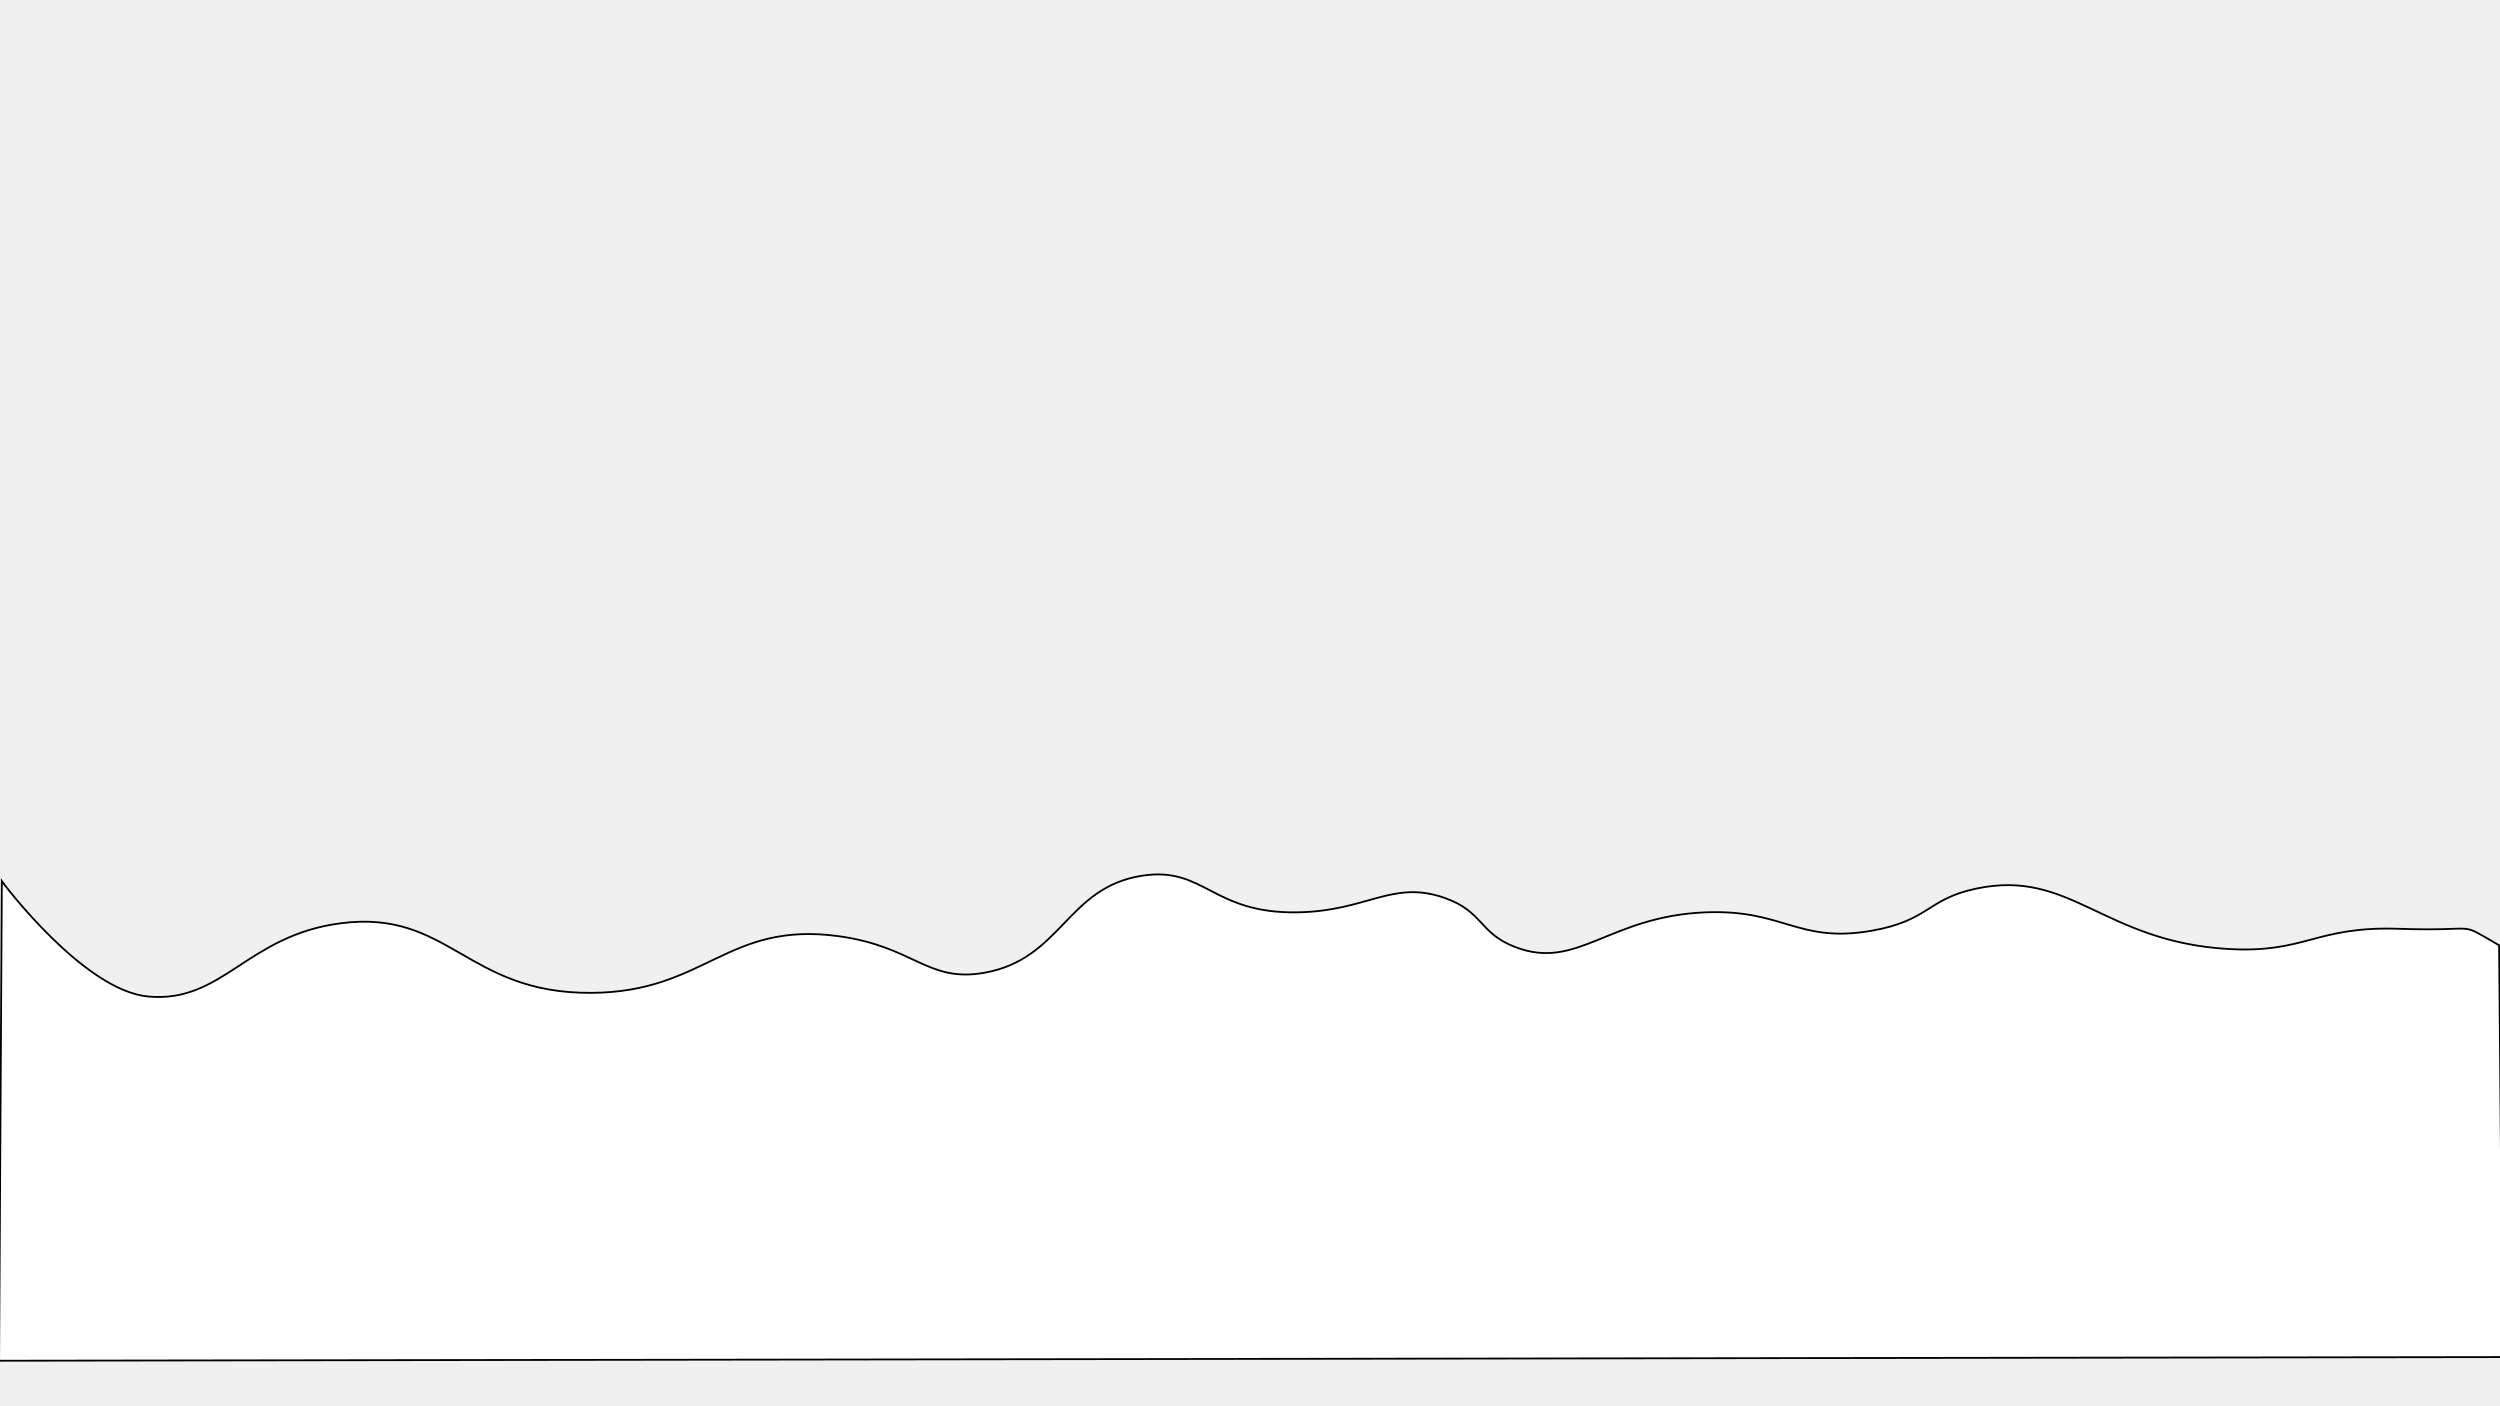
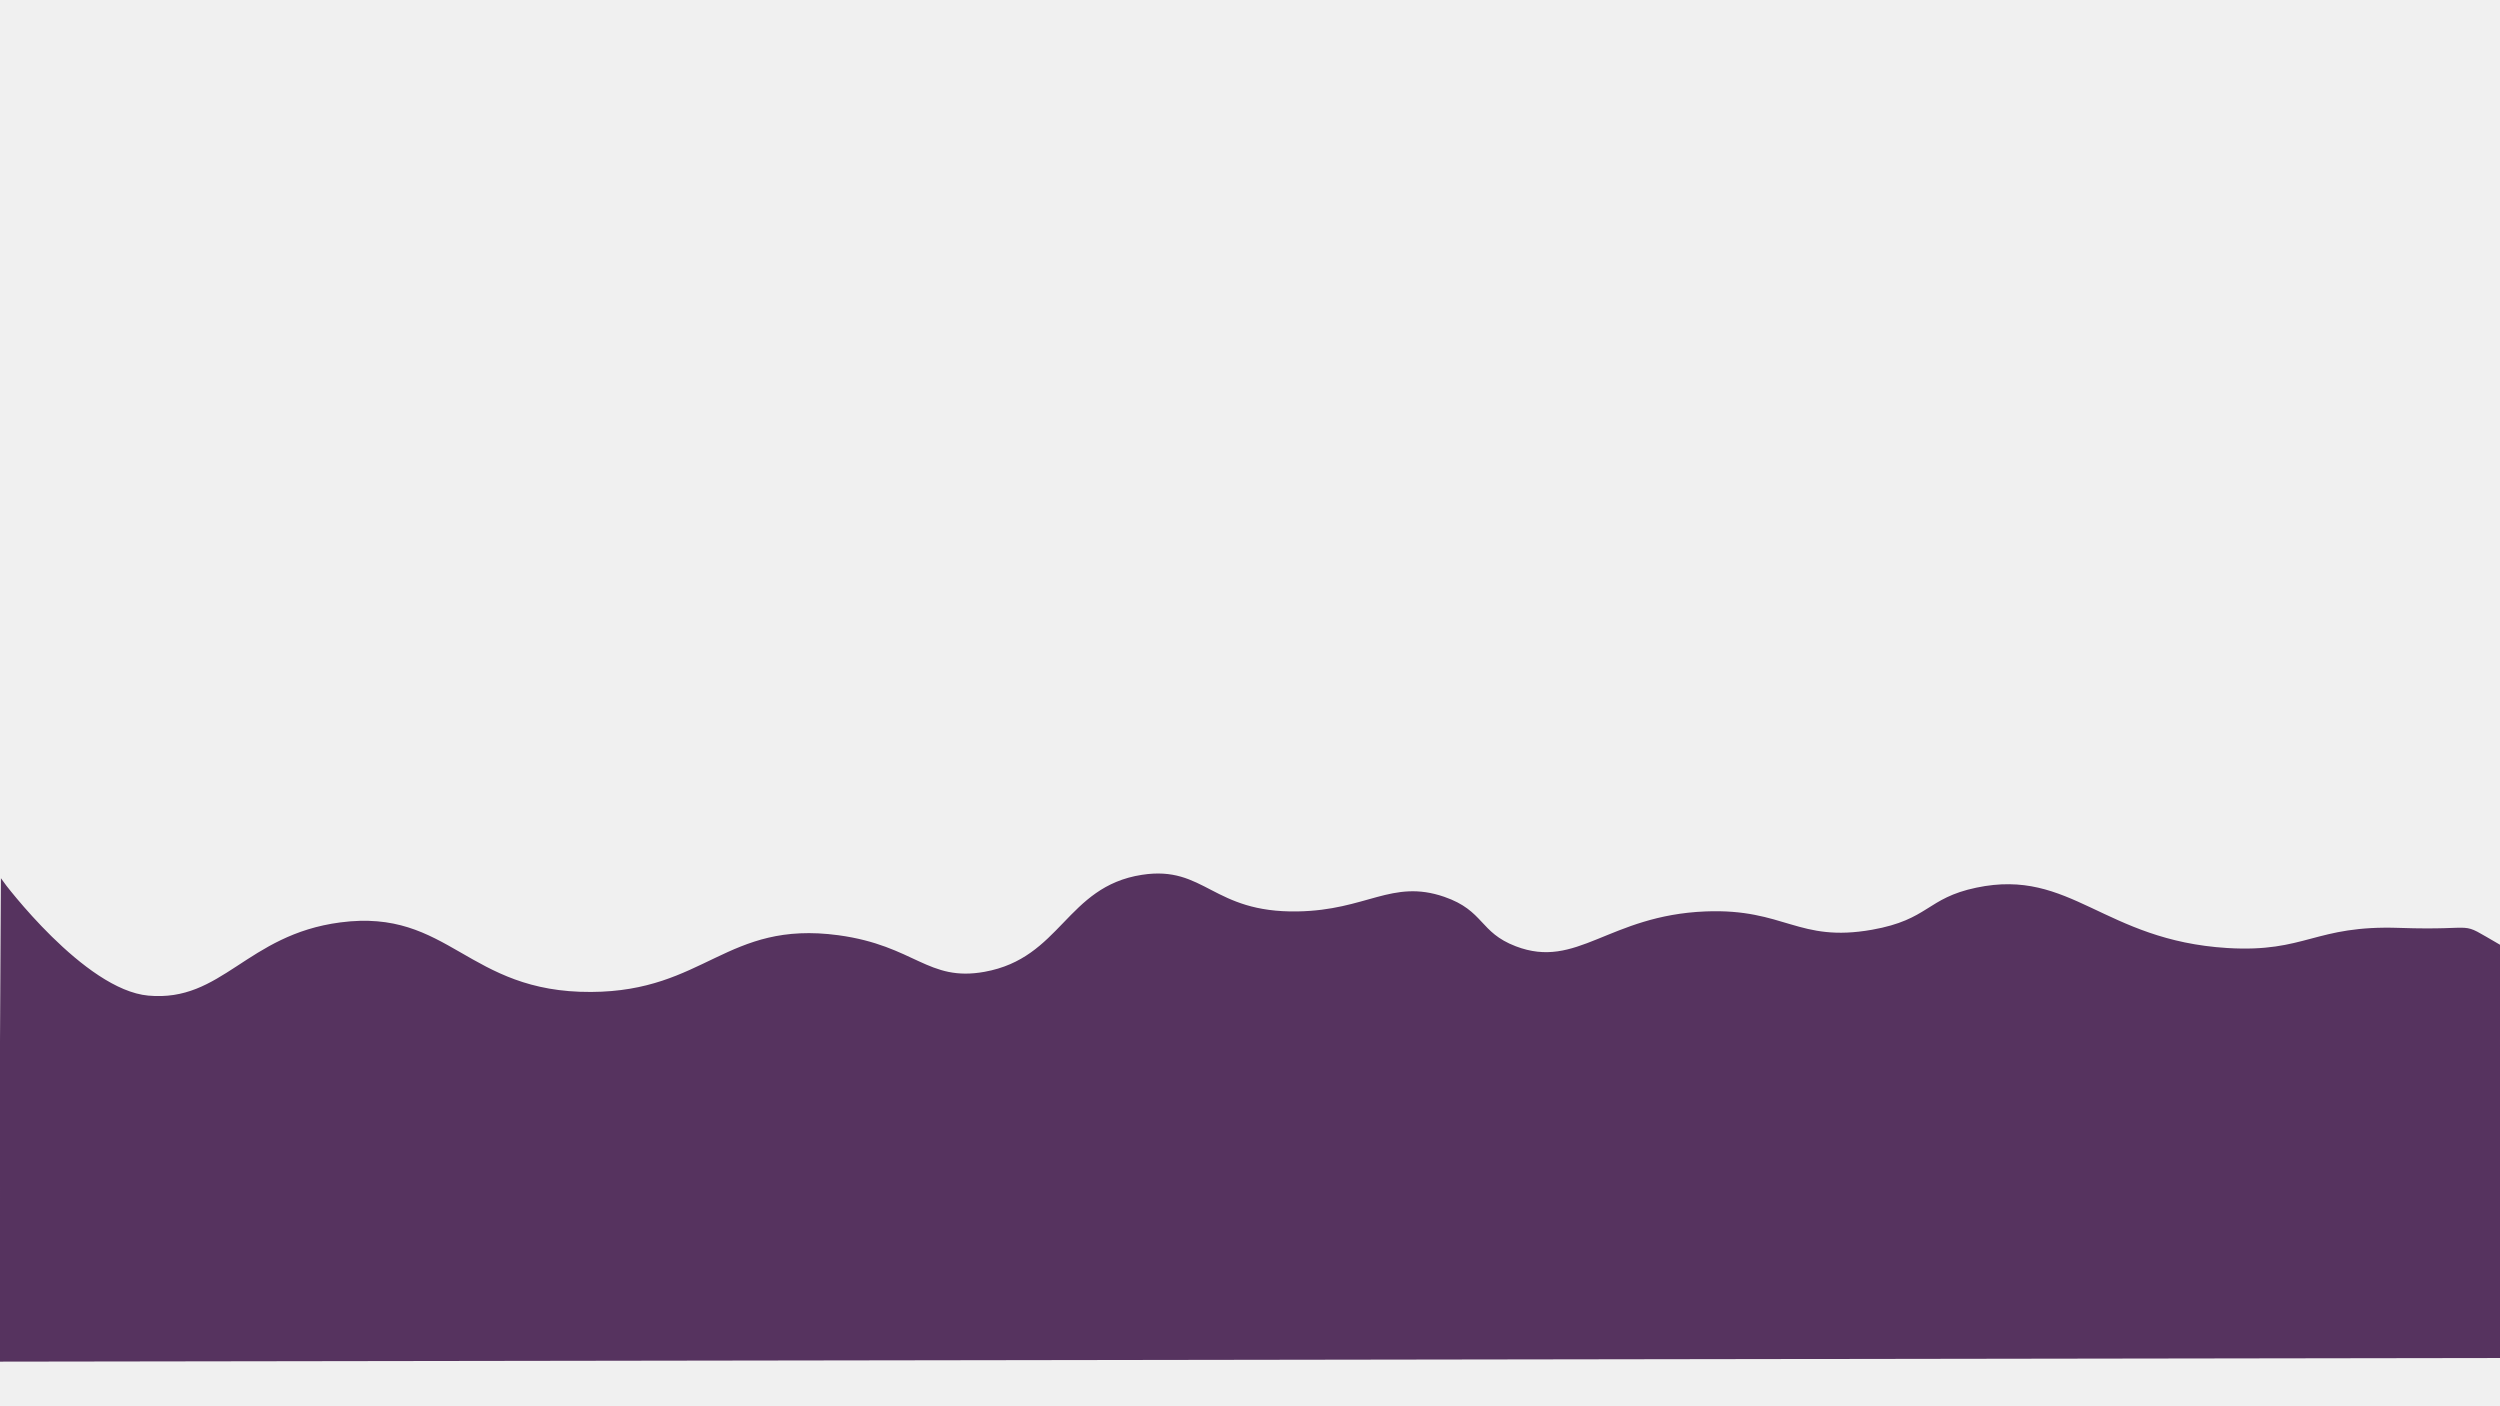
<svg xmlns="http://www.w3.org/2000/svg" version="1.1" id="Layer_1" x="0px" y="0px" viewBox="0 0 1366 768" style="enable-background:new 0 0 1366 768;" xml:space="preserve">
  <style type="text/css">
- 	.st0{fill:#FFFFFF;stroke:#000000;stroke-miterlimit:10;}
+ 	.st0{fill:#56335f;stroke:#56335f;stroke-miterlimit:10;}
</style>
  <path class="st0" d="M1,481.5c0.6,0.9,44.7,59.8,80,63c40.7,3.7,53.8-33.3,105-40c59.4-7.8,68.8,38.4,137,38  c62.5-0.3,74-39.2,135-31c41.8,5.7,48.7,25.6,80,20c42.2-7.6,44.8-46.6,86-53c34.2-5.3,38.1,20.8,85,20c37.9-0.6,51.6-17.8,80-8  c21.7,7.5,18.9,19.3,39,27c33.9,13,51-16.9,104-19c43-1.7,50.3,17.2,91,10c31.4-5.6,29.8-17.3,57-23c51.4-10.8,69,28.8,137,33  c43.2,2.6,47.7-12.6,94-11c46.1,1.6,30.6-4.7,54.5,9l2,225l-1368,2L1,481.5z" />
</svg>
